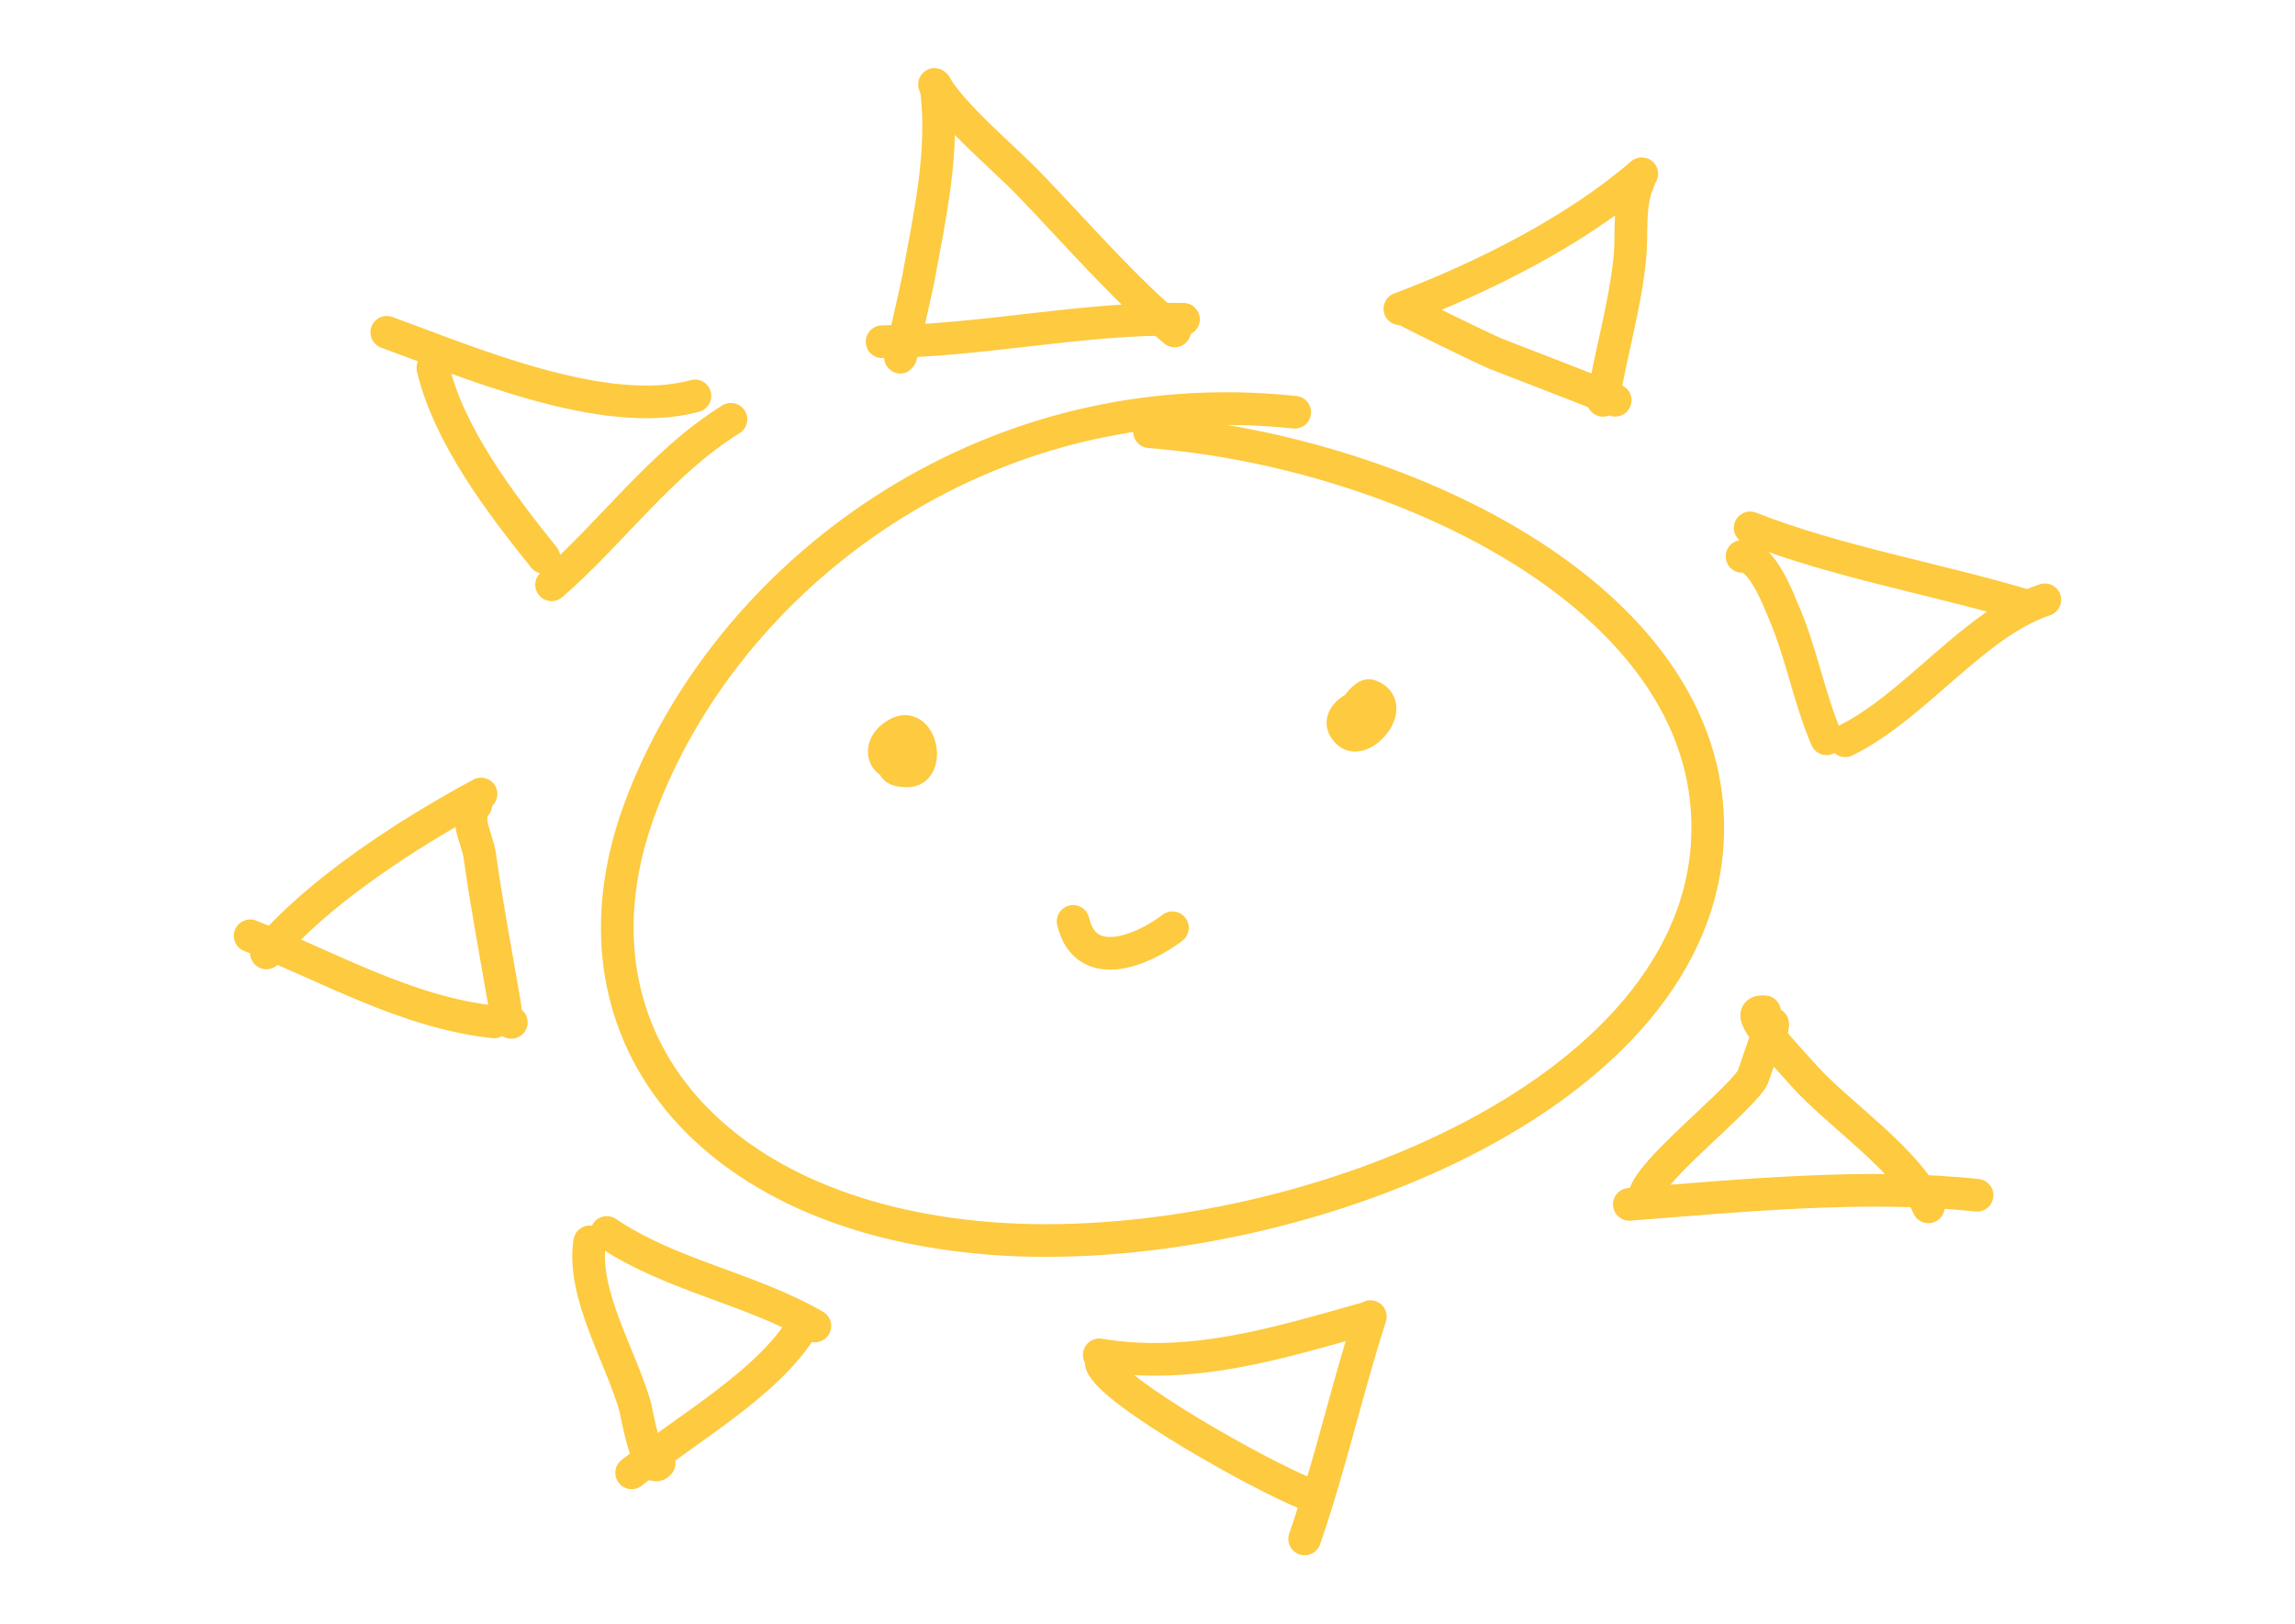
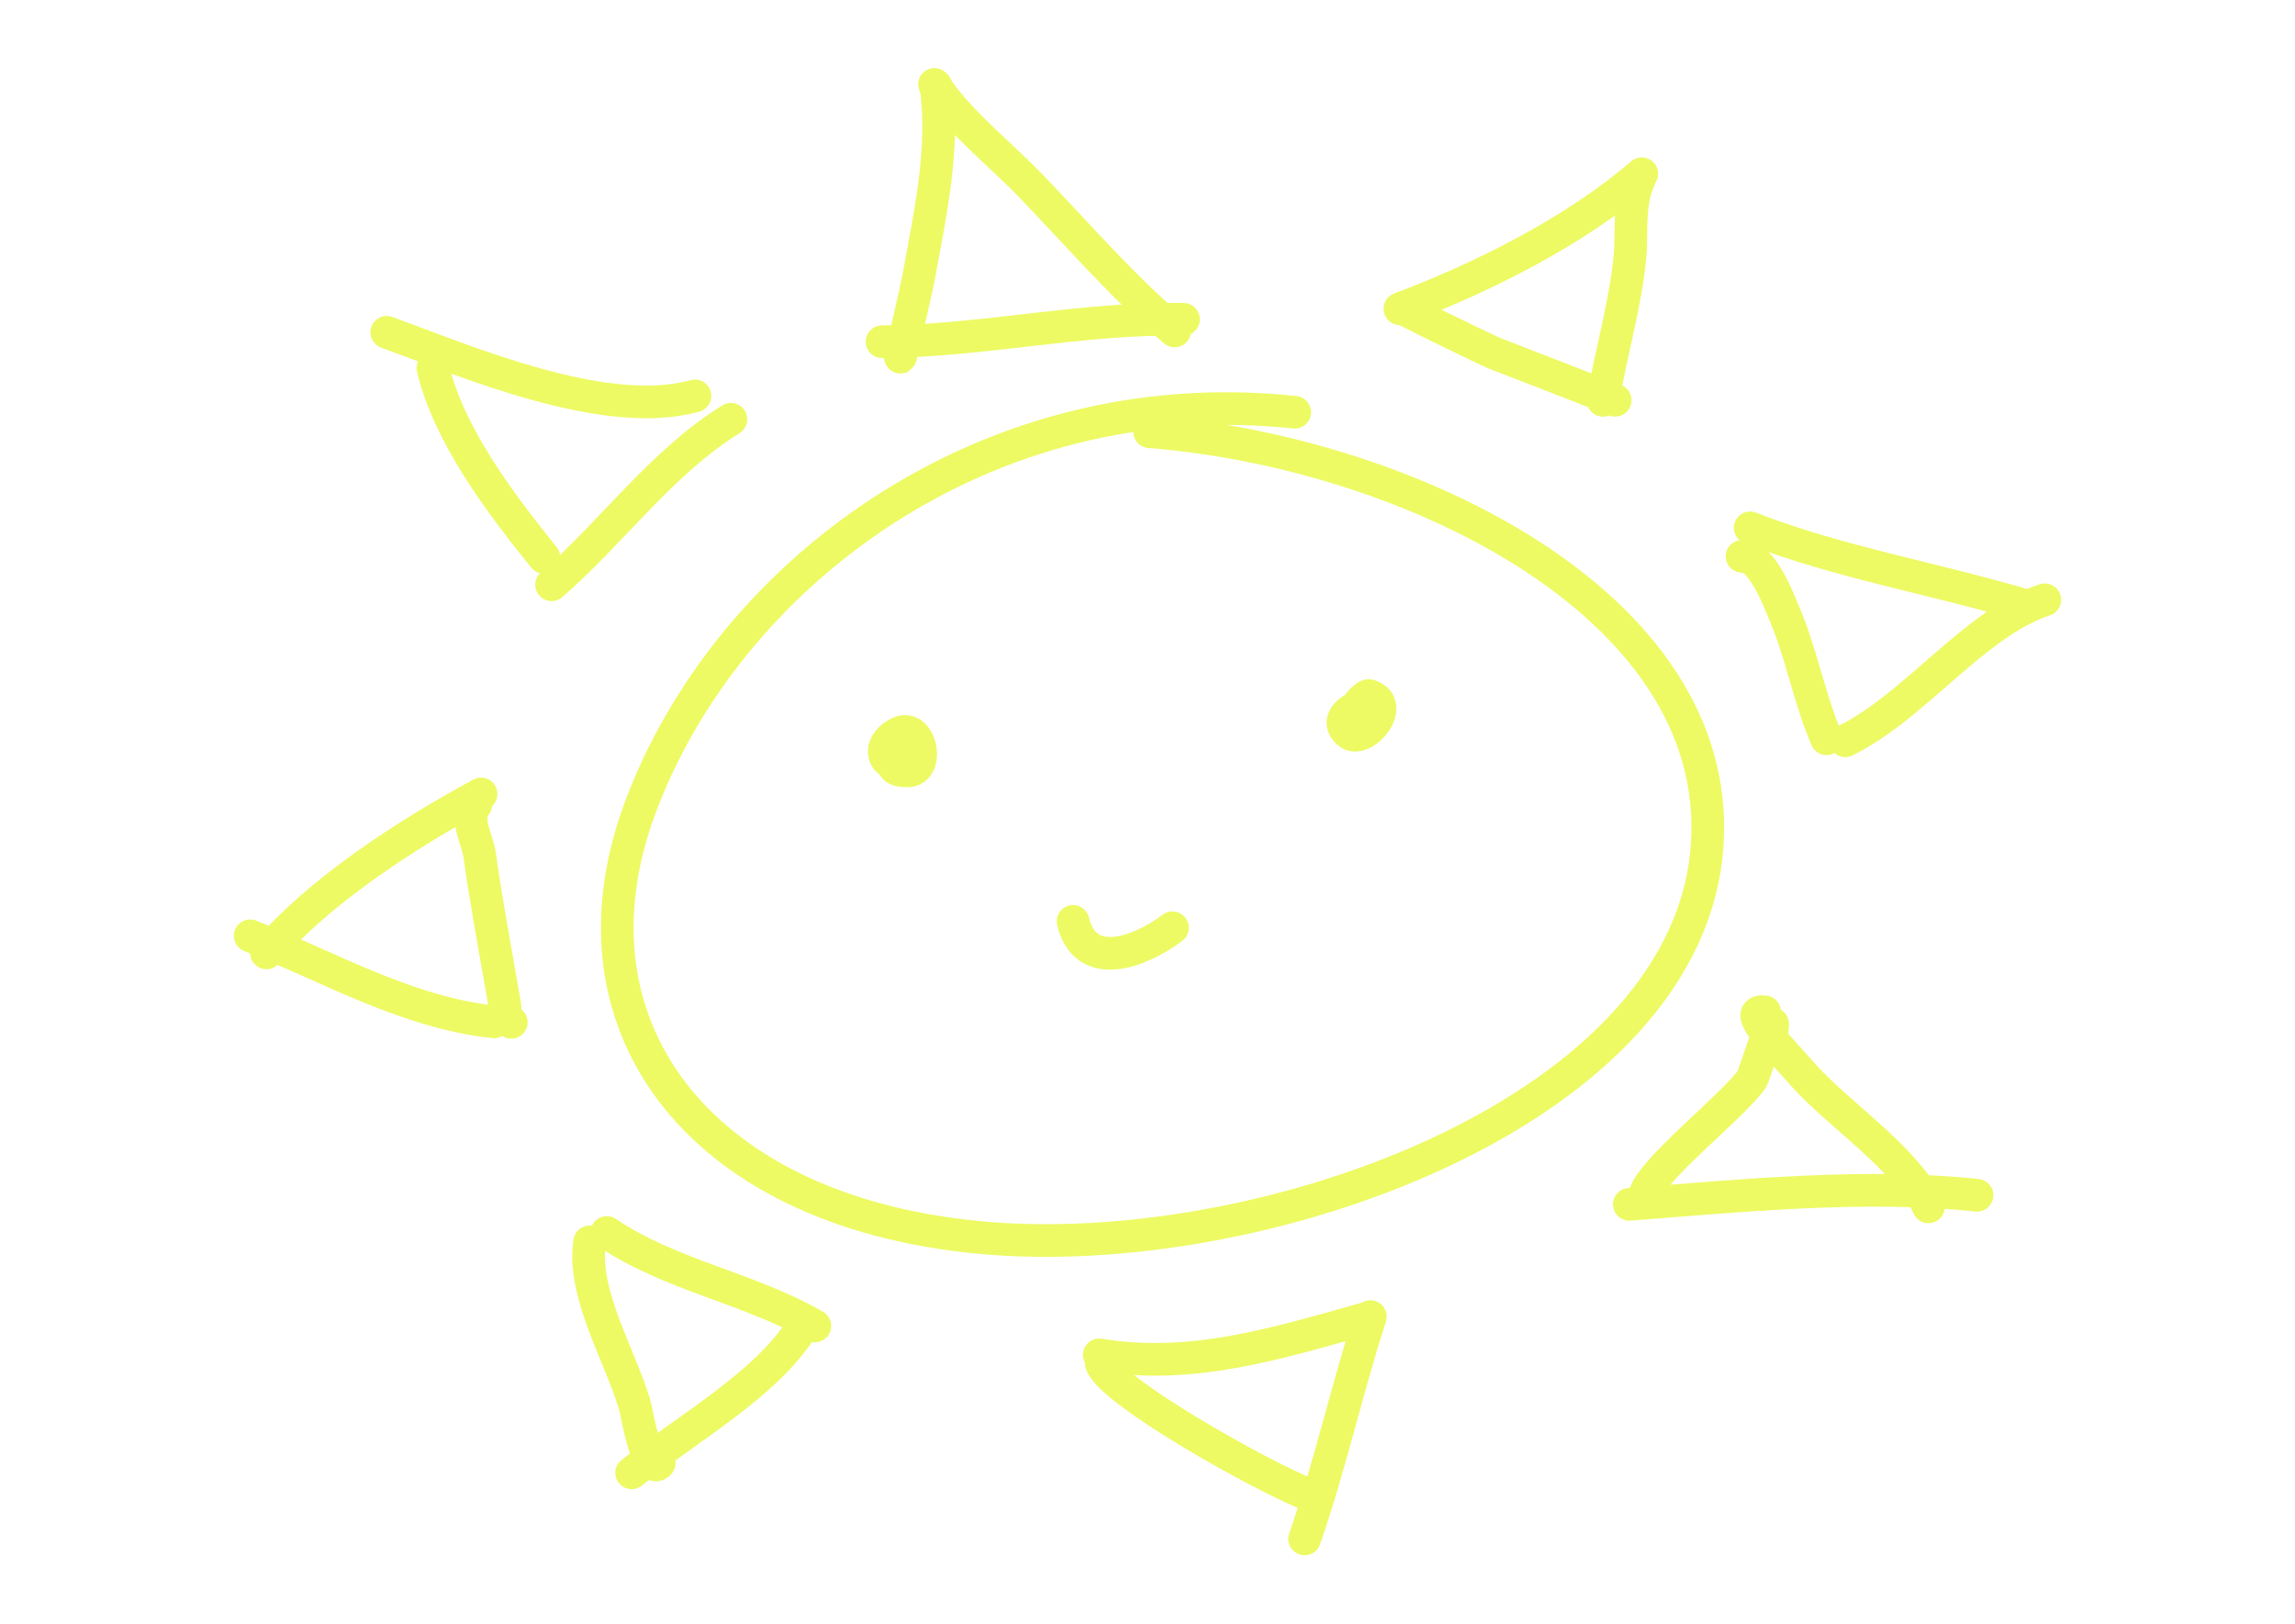
<svg xmlns="http://www.w3.org/2000/svg" xmlns:ns1="http://vectornator.io" height="100%" stroke-miterlimit="10" style="fill-rule:nonzero;clip-rule:evenodd;stroke-linecap:round;stroke-linejoin:round;" version="1.1" viewBox="0 0 3370.82 2384.24" width="100%" xml:space="preserve">
  <defs />
  <g id="Layer-1" ns1:layerName="Layer 1">
    <g opacity="1" ns1:layerName="Group 1">
-       <path d="M1901.62 605.461C1443.56 556.671 1064.86 847.449 939.322 1188.9C820.192 1512.9 1034.41 1786.98 1456.84 1819.06C1870.68 1850.49 2483.74 1626.53 2507.59 1238.88C2529.34 885.584 2064.44 663.541 1688.45 634.098" fill="none" opacity="1" stroke="#fdca40" stroke-linecap="round" stroke-linejoin="round" stroke-width="47.983" ns1:layerName="Curve 29" />
-       <path d="M1331.57 1114.64C1375.3 1076.7 1272.6 1131.87 1332.52 1132.2C1336.27 1132.22 1340.37 1131.26 1343.17 1129.23C1363.2 1114.72 1348.04 1061.21 1318.59 1077.32C1279.75 1098.58 1305.75 1137.04 1331.57 1114.64Z" fill="none" opacity="1" stroke="#fdca40" stroke-linecap="round" stroke-linejoin="round" stroke-width="47.983" ns1:layerName="Curve 30" />
-       <path d="M2007.51 1046.99C2045.13 1015.5 1944.95 1043.75 1979.91 1075.88C2001.45 1095.68 2052.41 1035.58 2011.63 1021.76C1999.61 1017.68 1958.23 1088.25 2007.51 1046.99Z" fill="none" opacity="1" stroke="#fdca40" stroke-linecap="round" stroke-linejoin="round" stroke-width="47.983" ns1:layerName="Curve 31" />
-       <path d="M1374.71 126.275C1387.85 219.13 1365.52 317.509 1348.89 408.99C1346.76 420.703 1320.16 538.243 1322.61 523.251" fill="none" opacity="1" stroke="#fdca40" stroke-linecap="round" stroke-linejoin="round" stroke-width="47.983" ns1:layerName="Curve 32" />
-       <path d="M1372.54 123.991C1402.17 172.681 1471.29 228.778 1511.39 270.217C1580.26 341.385 1648.74 421.608 1725.33 486.053" fill="none" opacity="1" stroke="#fdca40" stroke-linecap="round" stroke-linejoin="round" stroke-width="47.983" ns1:layerName="Curve 33" />
-       <path d="M1295.58 501.889C1445.16 500.587 1587.87 466.464 1738.29 468.95" fill="none" opacity="1" stroke="#fdca40" stroke-linecap="round" stroke-linejoin="round" stroke-width="47.983" ns1:layerName="Curve 34" />
-       <path d="M1073.57 615.839C970.93 679.422 898.49 782.473 810.136 858.868" fill="none" opacity="1" stroke="#fdca40" stroke-linecap="round" stroke-linejoin="round" stroke-width="47.983" ns1:layerName="Curve 35" />
-       <path d="M635.827 540.461C659.143 638.047 732.045 735.777 798.903 818.651" fill="none" opacity="1" stroke="#fdca40" stroke-linecap="round" stroke-linejoin="round" stroke-width="47.983" ns1:layerName="Curve 36" />
-       <path d="M568.103 488.066C684.617 530.384 888.245 618.404 1020.7 581.456" fill="none" opacity="1" stroke="#fdca40" stroke-linecap="round" stroke-linejoin="round" stroke-width="47.983" ns1:layerName="Curve 37" />
-       <path d="M698.934 1181.78C681.667 1202.39 701.062 1231.58 704.564 1256.31C714.744 1328.22 728.204 1400 740.594 1471.68C745.464 1499.85 737.03 1493.92 750.975 1501.54" fill="none" opacity="1" stroke="#fdca40" stroke-linecap="round" stroke-linejoin="round" stroke-width="47.983" ns1:layerName="Curve 38" />
-       <path d="M706.569 1166.16C598.193 1224.48 465.811 1310.61 391.315 1399.56" fill="none" opacity="1" stroke="#fdca40" stroke-linecap="round" stroke-linejoin="round" stroke-width="47.983" ns1:layerName="Curve 39" />
-       <path d="M367.449 1374.43C481.008 1419.06 597.381 1487.23 725.654 1500.89" fill="none" opacity="1" stroke="#fdca40" stroke-linecap="round" stroke-linejoin="round" stroke-width="47.983" ns1:layerName="Curve 40" />
-       <path d="M891.284 1810.16C984.482 1873.29 1102.3 1892.33 1196.87 1947.45" fill="none" opacity="1" stroke="#fdca40" stroke-linecap="round" stroke-linejoin="round" stroke-width="47.983" ns1:layerName="Curve 41" />
-       <path d="M866.155 1823.91C853.765 1899.8 913.63 1995.69 933.219 2067.23C934.051 2070.27 951.339 2169.1 968.179 2149" fill="none" opacity="1" stroke="#fdca40" stroke-linecap="round" stroke-linejoin="round" stroke-width="47.983" ns1:layerName="Curve 42" />
-       <path d="M1179.04 1947.6C1128.56 2031.41 1010.08 2097.54 927.726 2163.17" fill="none" opacity="1" stroke="#fdca40" stroke-linecap="round" stroke-linejoin="round" stroke-width="47.983" ns1:layerName="Curve 43" />
-       <path d="M1614.56 1989.88C1751.1 2012.52 1877.24 1972.48 2004.6 1936.96" fill="none" opacity="1" stroke="#fdca40" stroke-linecap="round" stroke-linejoin="round" stroke-width="47.983" ns1:layerName="Curve 44" />
-       <path d="M1617.58 2002.53C1630.37 2043.09 1850.89 2167.26 1921.76 2195.12" fill="none" opacity="1" stroke="#fdca40" stroke-linecap="round" stroke-linejoin="round" stroke-width="47.983" ns1:layerName="Curve 45" />
-       <path d="M2012.75 1933.72C1977.87 2041.61 1953.64 2152.29 1916.22 2260.24" fill="none" opacity="1" stroke="#fdca40" stroke-linecap="round" stroke-linejoin="round" stroke-width="47.983" ns1:layerName="Curve 46" />
-       <path d="M2602.86 1511.9C2609.18 1473.24 2576.79 1579.44 2573.17 1584.73C2546.1 1624.3 2421.23 1721.13 2415.4 1756.86" fill="none" opacity="1" stroke="#fdca40" stroke-linecap="round" stroke-linejoin="round" stroke-width="47.983" ns1:layerName="Curve 47" />
-       <path d="M2591.82 1486.08C2558.94 1482.58 2601.39 1526.4 2650.13 1580.6C2700.16 1636.23 2803.61 1705.25 2832.37 1772.52" fill="none" opacity="1" stroke="#fdca40" stroke-linecap="round" stroke-linejoin="round" stroke-width="47.983" ns1:layerName="Curve 48" />
-       <path d="M2393.09 1768.86C2558.15 1756.07 2739.3 1737.97 2903.81 1755.49" fill="none" opacity="1" stroke="#fdca40" stroke-linecap="round" stroke-linejoin="round" stroke-width="47.983" ns1:layerName="Curve 49" />
-       <path d="M2558.65 817.151C2587.32 812.682 2615.08 888.023 2617.42 893.236C2645.5 955.797 2656 1022.51 2682.73 1085.03" fill="none" opacity="1" stroke="#fdca40" stroke-linecap="round" stroke-linejoin="round" stroke-width="47.983" ns1:layerName="Curve 50" />
-       <path d="M2570.57 775.292C2698.96 825.753 2845.76 850.444 2978.9 890.665" fill="none" opacity="1" stroke="#fdca40" stroke-linecap="round" stroke-linejoin="round" stroke-width="47.983" ns1:layerName="Curve 51" />
-       <path d="M3003.37 880.949C2899.93 915.1 2812.68 1037.94 2710.22 1087.95" fill="none" opacity="1" stroke="#fdca40" stroke-linecap="round" stroke-linejoin="round" stroke-width="47.983" ns1:layerName="Curve 52" />
-       <path d="M2075.43 459.68C2029 438.619 2180.48 513.267 2197.81 519.95C2255.99 542.379 2314.47 565.085 2372.34 587.828" fill="none" opacity="1" stroke="#fdca40" stroke-linecap="round" stroke-linejoin="round" stroke-width="47.983" ns1:layerName="Curve 53" />
-       <path d="M2056.1 453.513C2181.17 406.496 2316.4 337.322 2411.4 255.182" fill="none" opacity="1" stroke="#fdca40" stroke-linecap="round" stroke-linejoin="round" stroke-width="47.983" ns1:layerName="Curve 54" />
-       <path d="M2407.25 265.008C2391.44 297.351 2397.14 344.723 2394.12 376.564C2387.31 448.429 2366.08 517.134 2354.52 587.984" fill="none" opacity="1" stroke="#fdca40" stroke-linecap="round" stroke-linejoin="round" stroke-width="47.983" ns1:layerName="Curve 55" />
-       <path d="M1576.12 1353.25C1594.56 1430.47 1677.12 1396.72 1722.06 1362.63" fill="none" opacity="1" stroke="#fdca40" stroke-linecap="round" stroke-linejoin="round" stroke-width="47.983" ns1:layerName="Curve 56" />
+       <path d="M1901.62 605.461C1443.56 556.671 1064.86 847.449 939.322 1188.9C820.192 1512.9 1034.41 1786.98 1456.84 1819.06C1870.68 1850.49 2483.74 1626.53 2507.59 1238.88C2529.34 885.584 2064.44 663.541 1688.45 634.098" fill="none" opacity="1" stroke="#EDFA63" stroke-linecap="round" stroke-linejoin="round" stroke-width="47.983" ns1:layerName="Curve 29" />
+       <path d="M1331.57 1114.64C1375.3 1076.7 1272.6 1131.87 1332.52 1132.2C1336.27 1132.22 1340.37 1131.26 1343.17 1129.23C1363.2 1114.72 1348.04 1061.21 1318.59 1077.32C1279.75 1098.58 1305.75 1137.04 1331.57 1114.64Z" fill="none" opacity="1" stroke="#EDFA63" stroke-linecap="round" stroke-linejoin="round" stroke-width="47.983" ns1:layerName="Curve 30" />
+       <path d="M2007.51 1046.99C2045.13 1015.5 1944.95 1043.75 1979.91 1075.88C2001.45 1095.68 2052.41 1035.58 2011.63 1021.76C1999.61 1017.68 1958.23 1088.25 2007.51 1046.99Z" fill="none" opacity="1" stroke="#EDFA63" stroke-linecap="round" stroke-linejoin="round" stroke-width="47.983" ns1:layerName="Curve 31" />
+       <path d="M1374.71 126.275C1387.85 219.13 1365.52 317.509 1348.89 408.99C1346.76 420.703 1320.16 538.243 1322.61 523.251" fill="none" opacity="1" stroke="#EDFA63" stroke-linecap="round" stroke-linejoin="round" stroke-width="47.983" ns1:layerName="Curve 32" />
+       <path d="M1372.54 123.991C1402.17 172.681 1471.29 228.778 1511.39 270.217C1580.26 341.385 1648.74 421.608 1725.33 486.053" fill="none" opacity="1" stroke="#EDFA63" stroke-linecap="round" stroke-linejoin="round" stroke-width="47.983" ns1:layerName="Curve 33" />
+       <path d="M1295.58 501.889C1445.16 500.587 1587.87 466.464 1738.29 468.95" fill="none" opacity="1" stroke="#EDFA63" stroke-linecap="round" stroke-linejoin="round" stroke-width="47.983" ns1:layerName="Curve 34" />
+       <path d="M1073.57 615.839C970.93 679.422 898.49 782.473 810.136 858.868" fill="none" opacity="1" stroke="#EDFA63" stroke-linecap="round" stroke-linejoin="round" stroke-width="47.983" ns1:layerName="Curve 35" />
+       <path d="M635.827 540.461C659.143 638.047 732.045 735.777 798.903 818.651" fill="none" opacity="1" stroke="#EDFA63" stroke-linecap="round" stroke-linejoin="round" stroke-width="47.983" ns1:layerName="Curve 36" />
+       <path d="M568.103 488.066C684.617 530.384 888.245 618.404 1020.7 581.456" fill="none" opacity="1" stroke="#EDFA63" stroke-linecap="round" stroke-linejoin="round" stroke-width="47.983" ns1:layerName="Curve 37" />
+       <path d="M698.934 1181.78C681.667 1202.39 701.062 1231.58 704.564 1256.31C714.744 1328.22 728.204 1400 740.594 1471.68C745.464 1499.85 737.03 1493.92 750.975 1501.54" fill="none" opacity="1" stroke="#EDFA63" stroke-linecap="round" stroke-linejoin="round" stroke-width="47.983" ns1:layerName="Curve 38" />
+       <path d="M706.569 1166.16C598.193 1224.48 465.811 1310.61 391.315 1399.56" fill="none" opacity="1" stroke="#EDFA63" stroke-linecap="round" stroke-linejoin="round" stroke-width="47.983" ns1:layerName="Curve 39" />
+       <path d="M367.449 1374.43C481.008 1419.06 597.381 1487.23 725.654 1500.89" fill="none" opacity="1" stroke="#EDFA63" stroke-linecap="round" stroke-linejoin="round" stroke-width="47.983" ns1:layerName="Curve 40" />
+       <path d="M891.284 1810.16C984.482 1873.29 1102.3 1892.33 1196.87 1947.45" fill="none" opacity="1" stroke="#EDFA63" stroke-linecap="round" stroke-linejoin="round" stroke-width="47.983" ns1:layerName="Curve 41" />
+       <path d="M866.155 1823.91C853.765 1899.8 913.63 1995.69 933.219 2067.23C934.051 2070.27 951.339 2169.1 968.179 2149" fill="none" opacity="1" stroke="#EDFA63" stroke-linecap="round" stroke-linejoin="round" stroke-width="47.983" ns1:layerName="Curve 42" />
+       <path d="M1179.04 1947.6C1128.56 2031.41 1010.08 2097.54 927.726 2163.17" fill="none" opacity="1" stroke="#EDFA63" stroke-linecap="round" stroke-linejoin="round" stroke-width="47.983" ns1:layerName="Curve 43" />
+       <path d="M1614.56 1989.88C1751.1 2012.52 1877.24 1972.48 2004.6 1936.96" fill="none" opacity="1" stroke="#EDFA63" stroke-linecap="round" stroke-linejoin="round" stroke-width="47.983" ns1:layerName="Curve 44" />
+       <path d="M1617.58 2002.53C1630.37 2043.09 1850.89 2167.26 1921.76 2195.12" fill="none" opacity="1" stroke="#EDFA63" stroke-linecap="round" stroke-linejoin="round" stroke-width="47.983" ns1:layerName="Curve 45" />
+       <path d="M2012.75 1933.72C1977.87 2041.61 1953.64 2152.29 1916.22 2260.24" fill="none" opacity="1" stroke="#EDFA63" stroke-linecap="round" stroke-linejoin="round" stroke-width="47.983" ns1:layerName="Curve 46" />
+       <path d="M2602.86 1511.9C2609.18 1473.24 2576.79 1579.44 2573.17 1584.73C2546.1 1624.3 2421.23 1721.13 2415.4 1756.86" fill="none" opacity="1" stroke="#EDFA63" stroke-linecap="round" stroke-linejoin="round" stroke-width="47.983" ns1:layerName="Curve 47" />
+       <path d="M2591.82 1486.08C2558.94 1482.58 2601.39 1526.4 2650.13 1580.6C2700.16 1636.23 2803.61 1705.25 2832.37 1772.52" fill="none" opacity="1" stroke="#EDFA63" stroke-linecap="round" stroke-linejoin="round" stroke-width="47.983" ns1:layerName="Curve 48" />
+       <path d="M2393.09 1768.86C2558.15 1756.07 2739.3 1737.97 2903.81 1755.49" fill="none" opacity="1" stroke="#EDFA63" stroke-linecap="round" stroke-linejoin="round" stroke-width="47.983" ns1:layerName="Curve 49" />
+       <path d="M2558.65 817.151C2587.32 812.682 2615.08 888.023 2617.42 893.236C2645.5 955.797 2656 1022.51 2682.73 1085.03" fill="none" opacity="1" stroke="#EDFA63" stroke-linecap="round" stroke-linejoin="round" stroke-width="47.983" ns1:layerName="Curve 50" />
+       <path d="M2570.57 775.292C2698.96 825.753 2845.76 850.444 2978.9 890.665" fill="none" opacity="1" stroke="#EDFA63" stroke-linecap="round" stroke-linejoin="round" stroke-width="47.983" ns1:layerName="Curve 51" />
+       <path d="M3003.37 880.949C2899.93 915.1 2812.68 1037.94 2710.22 1087.95" fill="none" opacity="1" stroke="#EDFA63" stroke-linecap="round" stroke-linejoin="round" stroke-width="47.983" ns1:layerName="Curve 52" />
+       <path d="M2075.43 459.68C2029 438.619 2180.48 513.267 2197.81 519.95C2255.99 542.379 2314.47 565.085 2372.34 587.828" fill="none" opacity="1" stroke="#EDFA63" stroke-linecap="round" stroke-linejoin="round" stroke-width="47.983" ns1:layerName="Curve 53" />
+       <path d="M2056.1 453.513C2181.17 406.496 2316.4 337.322 2411.4 255.182" fill="none" opacity="1" stroke="#EDFA63" stroke-linecap="round" stroke-linejoin="round" stroke-width="47.983" ns1:layerName="Curve 54" />
+       <path d="M2407.25 265.008C2391.44 297.351 2397.14 344.723 2394.12 376.564C2387.31 448.429 2366.08 517.134 2354.52 587.984" fill="none" opacity="1" stroke="#EDFA63" stroke-linecap="round" stroke-linejoin="round" stroke-width="47.983" ns1:layerName="Curve 55" />
+       <path d="M1576.12 1353.25C1594.56 1430.47 1677.12 1396.72 1722.06 1362.63" fill="none" opacity="1" stroke="#EDFA63" stroke-linecap="round" stroke-linejoin="round" stroke-width="47.983" ns1:layerName="Curve 56" />
    </g>
  </g>
</svg>
